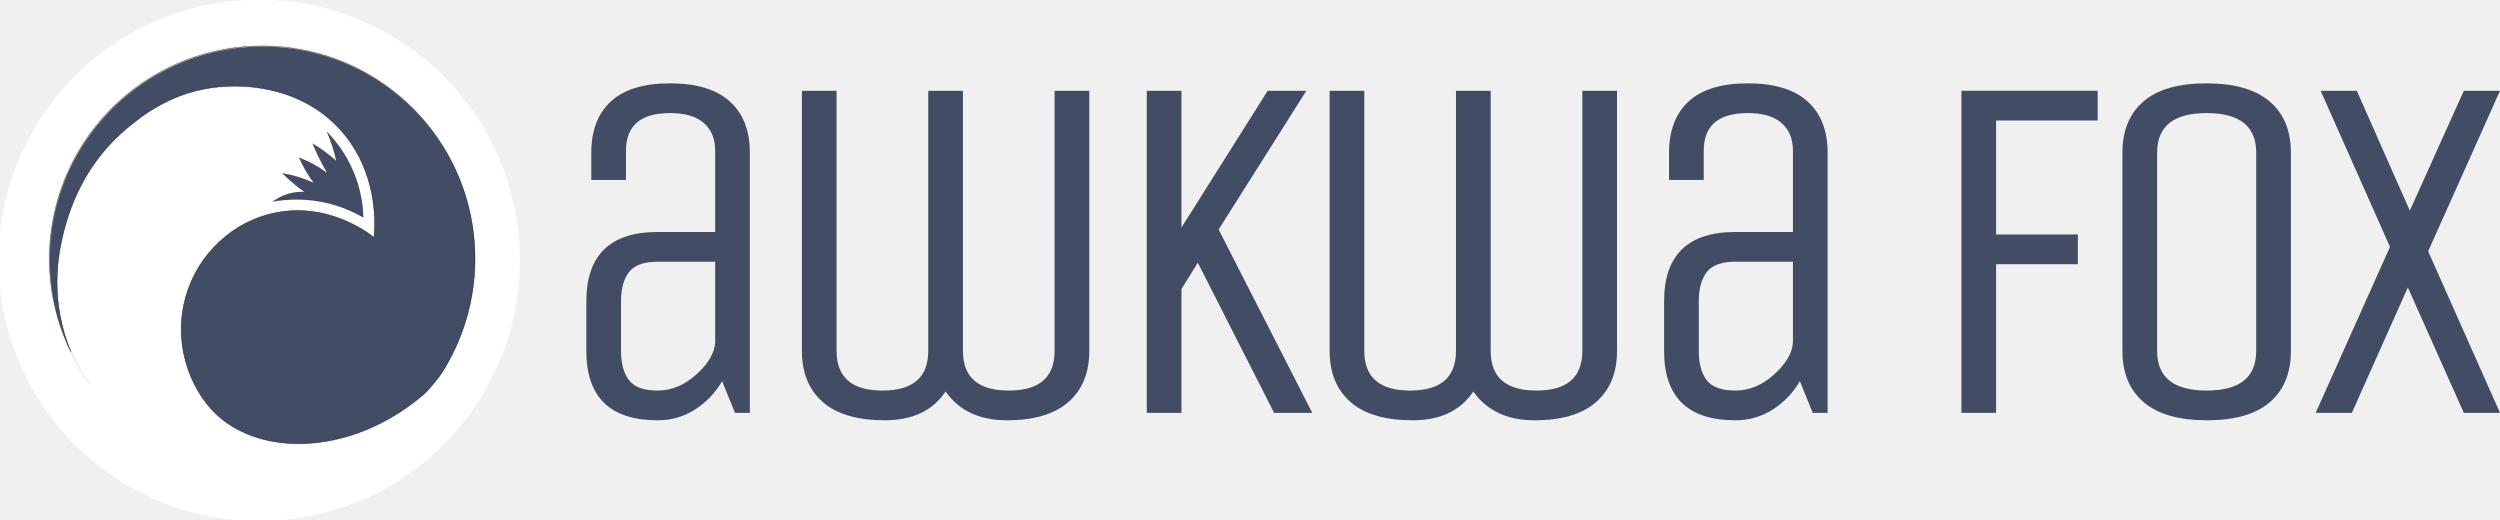
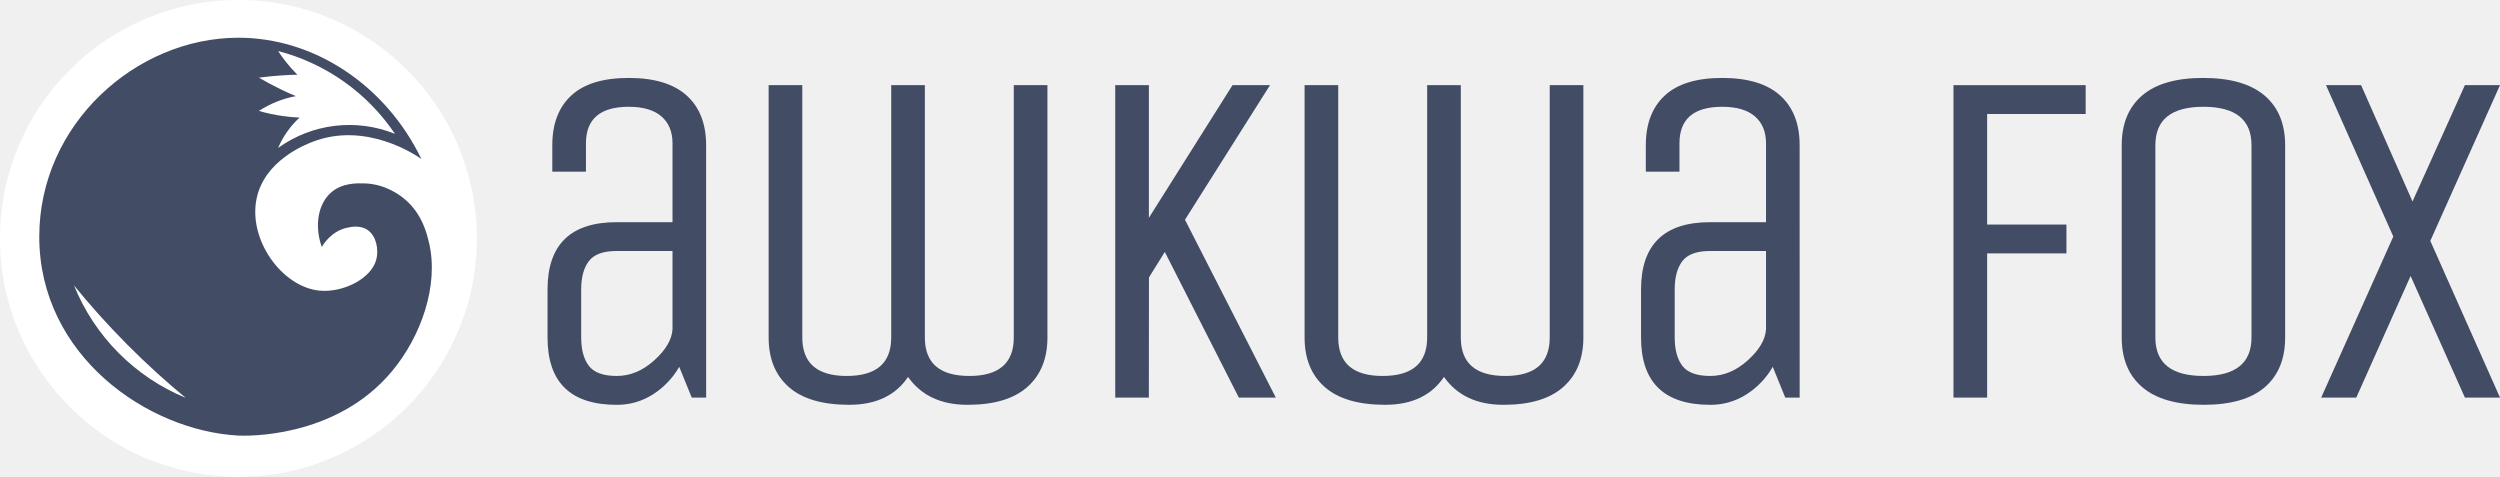
- <svg xmlns="http://www.w3.org/2000/svg" id="Logo" viewBox="0 0 3531.68 734">
+ <svg xmlns="http://www.w3.org/2000/svg" id="Icon" viewBox="0 0 3380.69 644.83">
  <defs>
-     <style>.cls-1{fill:#fff;}.cls-2{fill:#424c64;}.cls-3{fill:none;stroke:#000;stroke-linecap:round;stroke-linejoin:round;stroke-width:0.5px;}</style>
+     <style>.cls-1{fill:#fff;}.cls-2{fill:#424c64;}</style>
  </defs>
-   <g id="Icon">
-     <g id="Fox_Circle" data-name="Fox Circle">
-       <path class="cls-1" d="M856.34,287.15a368.26,368.26,0,1,1-78.65-116.66A364.64,364.64,0,0,1,856.34,287.15ZM765,607c37.19-51,59.18-113.53,59.18-178.5,0-166.8-135.7-302.5-302.5-302.5S218.92,262.2,219.18,429A300.12,300.12,0,0,0,277,606.35l1.63-1.16A248.83,248.83,0,0,1,234,450.61a291.64,291.64,0,0,1,9.63-61.86,287,287,0,0,1,22.21-59.63,262.88,262.88,0,0,1,66.46-83.85c8.8-7.33,25.17-21,47.83-33.09a211,211,0,0,1,82.61-24.68c3.36-.28,10.33-.86,19.87-.86a228.48,228.48,0,0,1,69.22,10.6c31.83,10.32,58.78,27.79,80.08,51.92,22.28,25.24,36.8,55.78,43.16,90.77a209.55,209.55,0,0,1,2.76,54.69c-13.21-9.78-53.72-36.13-106.43-36.13a160,160,0,0,0-30.93,3C481.09,373.23,430.94,419,412.72,478.21c-18.35,59.61-1,129.94,42.27,171,28.87,27.43,70.88,42.53,118.29,42.53,61.57,0,125.9-25.66,178.34-70.8C752.42,620.21,763.34,609.27,765,607Z" transform="translate(-151.18 -63)" />
-       <path class="cls-2" d="M798.57,311.53A301.07,301.07,0,0,1,774.88,590.4c-2.83,4.42-18.39,23.7-23.81,28.41a299.69,299.69,0,0,1-83.5,51.75c-30.85,12.56-63.45,19.19-94.29,19.19-46.89,0-88.41-14.9-116.91-42-19.79-18.79-35-45.14-42.95-74.18a168.77,168.77,0,0,1,47.83-169.08,163,163,0,0,1,79.62-41,158.51,158.51,0,0,1,30.55-3c24.09,0,48.23,5.44,71.75,16.15a182.93,182.93,0,0,1,34.9,20.66l1.43,1.09.18-1.79c2-20.4,4.39-91.39-46.25-148.76-48.54-55-115.32-63.2-150.8-63.2-9.62,0-16.65.58-20,.86C394.17,191.16,349.93,228,331,243.73,287,280.39,257,329,241.71,388.25c-5.53,21.49-22.36,86.9,6,162.6q1.77,4.73,3.74,9.37A300.58,300.58,0,1,1,798.57,311.53Z" transform="translate(-151.18 -63)" />
-       <path class="cls-3" d="M751.07,618.81a299.69,299.69,0,0,1-83.5,51.75c-30.85,12.56-63.45,19.19-94.29,19.19-46.89,0-88.41-14.9-116.91-42-19.79-18.79-35-45.14-42.95-74.18a168.77,168.77,0,0,1,47.83-169.08,163,163,0,0,1,79.62-41,158.51,158.51,0,0,1,30.55-3c24.09,0,48.23,5.44,71.75,16.15a182.93,182.93,0,0,1,34.9,20.66l1.43,1.09.18-1.79c2-20.4,4.39-91.39-46.25-148.76-48.54-55-115.32-63.2-150.8-63.2-9.62,0-16.65.58-20,.86C394.17,191.16,349.93,228,331,243.73,287,280.39,257,329,241.71,388.25c-5.53,21.49-22.36,86.9,6,162.6q1.77,4.73,3.74,9.37a300.54,300.54,0,1,1,523.4,30.18C772.05,594.82,756.49,614.1,751.07,618.81Z" transform="translate(-151.18 -63)" />
-     </g>
-     <path id="Tail_Tip" data-name="Tail Tip" class="cls-2" d="M664.5,370.5a187.36,187.36,0,0,0-49-20A189.28,189.28,0,0,0,536,348a69.13,69.13,0,0,1,45-14c-3.9-2.74-7.92-5.73-12-9a235.29,235.29,0,0,1-19.5-17.5A177.15,177.15,0,0,1,594,321a175.6,175.6,0,0,1-11.5-17.5,173.21,173.21,0,0,1-9-18A160.65,160.65,0,0,1,613,307c-4.19-7.16-8.41-15-12.5-23.5-3-6.2-5.63-12.21-8-18A205.94,205.94,0,0,1,626,290c-1.26-5.91-2.89-12.28-5-19a210.11,210.11,0,0,0-8.5-22.5,180.75,180.75,0,0,1,42,67A178.92,178.92,0,0,1,664.5,370.5Z" transform="translate(-151.18 -63)" />
+   <g id="Icon-2" data-name="Icon">
+     <circle class="cls-1" cx="322.42" cy="322.42" r="322.42" />
+     <path class="cls-2" d="M188,373c0,161.11,146.67,262.36,269,269,8.11.44,131.19,5.15,208-87,39-46.79,63.81-115.84,50-174-3.21-13.5-9.53-38.61-32-58-7.11-6.13-26.75-21.13-55-22-10.08-.31-29.9-.92-45,12-18.1,15.49-23.11,45-13,74,2.62-4.41,13.42-21.4,34-26,5.22-1.17,17.81-4,28,3,12.32,8.45,14.85,26.93,12,39-6.4,27.13-45.59,46-77,43-51-4.93-97-69.17-85-125,10.91-50.87,65.17-72.14,75-76,72.72-28.53,140.87,18.15,147.74,23C656.43,168,559.7,103.87,457,104,318.71,104.17,188,220.89,188,373Z" transform="translate(-134.9 -52.99)" />
+     <path class="cls-1" d="M669,234A273.57,273.57,0,0,0,511,122c2.9,4.47,6.22,9.18,10,14a194.55,194.55,0,0,0,16,18c-7.07.16-14.41.48-22,1-10.52.72-20.53,1.75-30,3,9.16,5.38,19.16,10.78,30,16q10.28,5,20,9a137.3,137.3,0,0,0-50,20,236.8,236.8,0,0,0,33,7c7.81,1.08,15.17,1.7,22,2a119.23,119.23,0,0,0-29,41,164.82,164.82,0,0,1,158-19Z" transform="translate(-134.9 -52.99)" />
+     <path class="cls-1" d="M386,591c-25.11-20.72-51.77-44.61-79-72-27.43-27.59-51.32-54.6-72-80A276.81,276.81,0,0,0,386,591Z" transform="translate(-134.9 -52.99)" />
  </g>
-   <g id="Awkwa_Fox" data-name="Awkwa Fox">
-     <path class="cls-2" d="M1210.49,646.23h-21l-18.2-44.8a115.84,115.84,0,0,1-38.5,40.25,96.31,96.31,0,0,1-52.5,15.05q-100.8,0-100.8-98v-70q0-98,100.8-98h81.2V275.93q0-25.2-16.1-39.2t-47.6-14q-62.31,0-62.3,53.2v41.3h-49v-38.5q0-46.89,27.65-72.45t83.65-25.55q56,0,84.35,25.55t28.35,72.45Zm-49-213.5h-81.2q-29.4,0-40.6,14.7t-11.2,41.3v70q0,26.61,11.2,41.3t40.6,14.7q29.4,0,54.6-22.75t26.6-45.15Z" transform="translate(-151.18 -63)" />
-     <path class="cls-2" d="M1462.49,558.73V191.23h49v367.5q0,56,64.75,56t64.75-56V191.23h49v367.5q0,46.2-29.4,72.1t-87.15,25.9q-57.75,0-86.45-40.6-27.3,40.61-85.75,40.6t-87.85-25.9q-29.4-25.89-29.4-72.1V191.23h49v367.5q0,56,64.75,56T1462.49,558.73Z" transform="translate(-151.18 -63)" />
-     <path class="cls-2" d="M1820.19,646.23h-49v-455h49v193.2L1942,191.23h54.59l-123.89,196,132.3,259h-53.91l-107.79-212.1-23.1,37.1Z" transform="translate(-151.18 -63)" />
-     <path class="cls-2" d="M2208,558.73V191.23h49v367.5q0,56,64.75,56t64.75-56V191.23h49v367.5q0,46.2-29.4,72.1t-87.15,25.9q-57.75,0-86.45-40.6-27.3,40.61-85.75,40.6t-87.85-25.9q-29.4-25.89-29.4-72.1V191.23h49v367.5q0,56,64.75,56T2208,558.73Z" transform="translate(-151.18 -63)" />
-     <path class="cls-2" d="M2733,646.23h-21l-18.2-44.8a115.84,115.84,0,0,1-38.5,40.25,96.31,96.31,0,0,1-52.5,15.05q-100.8,0-100.8-98v-70q0-98,100.8-98H2684V275.93q0-25.2-16.1-39.2t-47.6-14q-62.31,0-62.3,53.2v41.3h-49v-38.5q0-46.89,27.65-72.45t83.65-25.55q56,0,84.35,25.55T2733,278.73Zm-49-213.5h-81.2q-29.4,0-40.6,14.7t-11.2,41.3v70q0,26.61,11.2,41.3t40.6,14.7q29.4,0,54.6-22.75t26.6-45.15Z" transform="translate(-151.18 -63)" />
-     <path class="cls-2" d="M2971,646.23h-49v-455h192.5v42H2971v161h115.5v42H2971Z" transform="translate(-151.18 -63)" />
-     <path class="cls-2" d="M3387.46,278.73v280q0,46.9-29.75,72.45t-88.9,25.55q-59.16,0-89.25-25.55t-30.1-72.45v-280q0-46.89,29.75-72.45t88.9-25.55q59.14,0,89.25,25.55T3387.46,278.73Zm-49,280v-280q0-56-70-56t-70,56v280q0,56,70,56T3338.46,558.73Z" transform="translate(-151.18 -63)" />
-     <path class="cls-2" d="M3682.86,646.23h-51.1l-79.1-177.1-79.1,177.1h-51.1l105-234.5-98-220.5h51.1l74.9,169.4,76.3-169.4h51.1L3581.36,418Z" transform="translate(-151.18 -63)" />
-   </g>
+   <path class="cls-2" d="M1089.82,590.64h-19.5l-16.9-41.6a107.53,107.53,0,0,1-35.75,37.38,89.47,89.47,0,0,1-48.75,14q-93.6,0-93.6-91v-65q0-91,93.6-91h75.4V246.79q0-23.4-15-36.4t-44.2-13q-57.85,0-57.85,49.4v38.35h-45.5V249.39q0-43.53,25.67-67.27t77.68-23.73q52,0,78.32,23.73t26.33,67.27Zm-45.5-198.25h-75.4q-27.3,0-37.7,13.65t-10.4,38.35v65q0,24.72,10.4,38.35t37.7,13.65q27.3,0,50.7-21.12t24.7-41.93Z" transform="translate(-134.9 -52.99)" />
+   <path class="cls-2" d="M1340.07,509.39V168.14h45.5V509.39q0,52,60.12,52t60.13-52V168.14h45.5V509.39q0,42.9-27.3,67t-80.93,24q-53.62,0-80.27-37.7-25.35,37.71-79.63,37.7t-81.57-24q-27.3-24-27.3-67V168.14h45.5V509.39q0,52,60.12,52T1340.07,509.39Z" transform="translate(-134.9 -52.99)" />
+   <path class="cls-2" d="M1688.47,590.64H1643V168.14h45.5v179.4l113.1-179.4h50.7l-115,182,122.85,240.5h-50l-100.1-196.95-21.45,34.45Z" transform="translate(-134.9 -52.99)" />
+   <path class="cls-2" d="M2064.81,509.39V168.14h45.5V509.39q0,52,60.12,52t60.13-52V168.14h45.5V509.39q0,42.9-27.3,67t-80.93,24q-53.62,0-80.27-37.7-25.35,37.71-79.63,37.7t-81.57-24q-27.3-24-27.3-67V168.14h45.5V509.39q0,52,60.12,52T2064.81,509.39Z" transform="translate(-134.9 -52.99)" />
+   <path class="cls-2" d="M2568.55,590.64h-19.5l-16.9-41.6a107.53,107.53,0,0,1-35.75,37.38,89.42,89.42,0,0,1-48.75,14q-93.6,0-93.6-91v-65q0-91,93.6-91h75.4V246.79q0-23.4-15-36.4t-44.2-13q-57.86,0-57.85,49.4v38.35h-45.5V249.39q0-43.53,25.68-67.27t77.67-23.73q52,0,78.33,23.73t26.32,67.27Zm-45.5-198.25h-75.4q-27.3,0-37.7,13.65t-10.4,38.35v65q0,24.72,10.4,38.35t37.7,13.65q27.3,0,50.7-21.12t24.7-41.93Z" transform="translate(-134.9 -52.99)" />
+   <path class="cls-2" d="M2822.05,590.64h-45.5V168.14H2955.3v39H2822.05v149.5H2929.3v39H2822.05Z" transform="translate(-134.9 -52.99)" />
+   <path class="cls-2" d="M3225.05,249.39v260q0,43.56-27.63,67.28t-82.55,23.72q-54.93,0-82.87-23.72t-27.95-67.28v-260q0-43.53,27.62-67.27t82.55-23.73q54.92,0,82.88,23.73T3225.05,249.39Zm-45.5,260v-260q0-52-65-52t-65,52v260q0,52,65,52T3179.55,509.39Z" transform="translate(-134.9 -52.99)" />
+   <path class="cls-2" d="M3515.59,590.64h-47.45l-73.45-164.45-73.45,164.45h-47.45l97.5-217.75-91-204.75h47.45l69.55,157.3,70.85-157.3h47.45l-94.25,210.6Z" transform="translate(-134.9 -52.99)" />
</svg>
